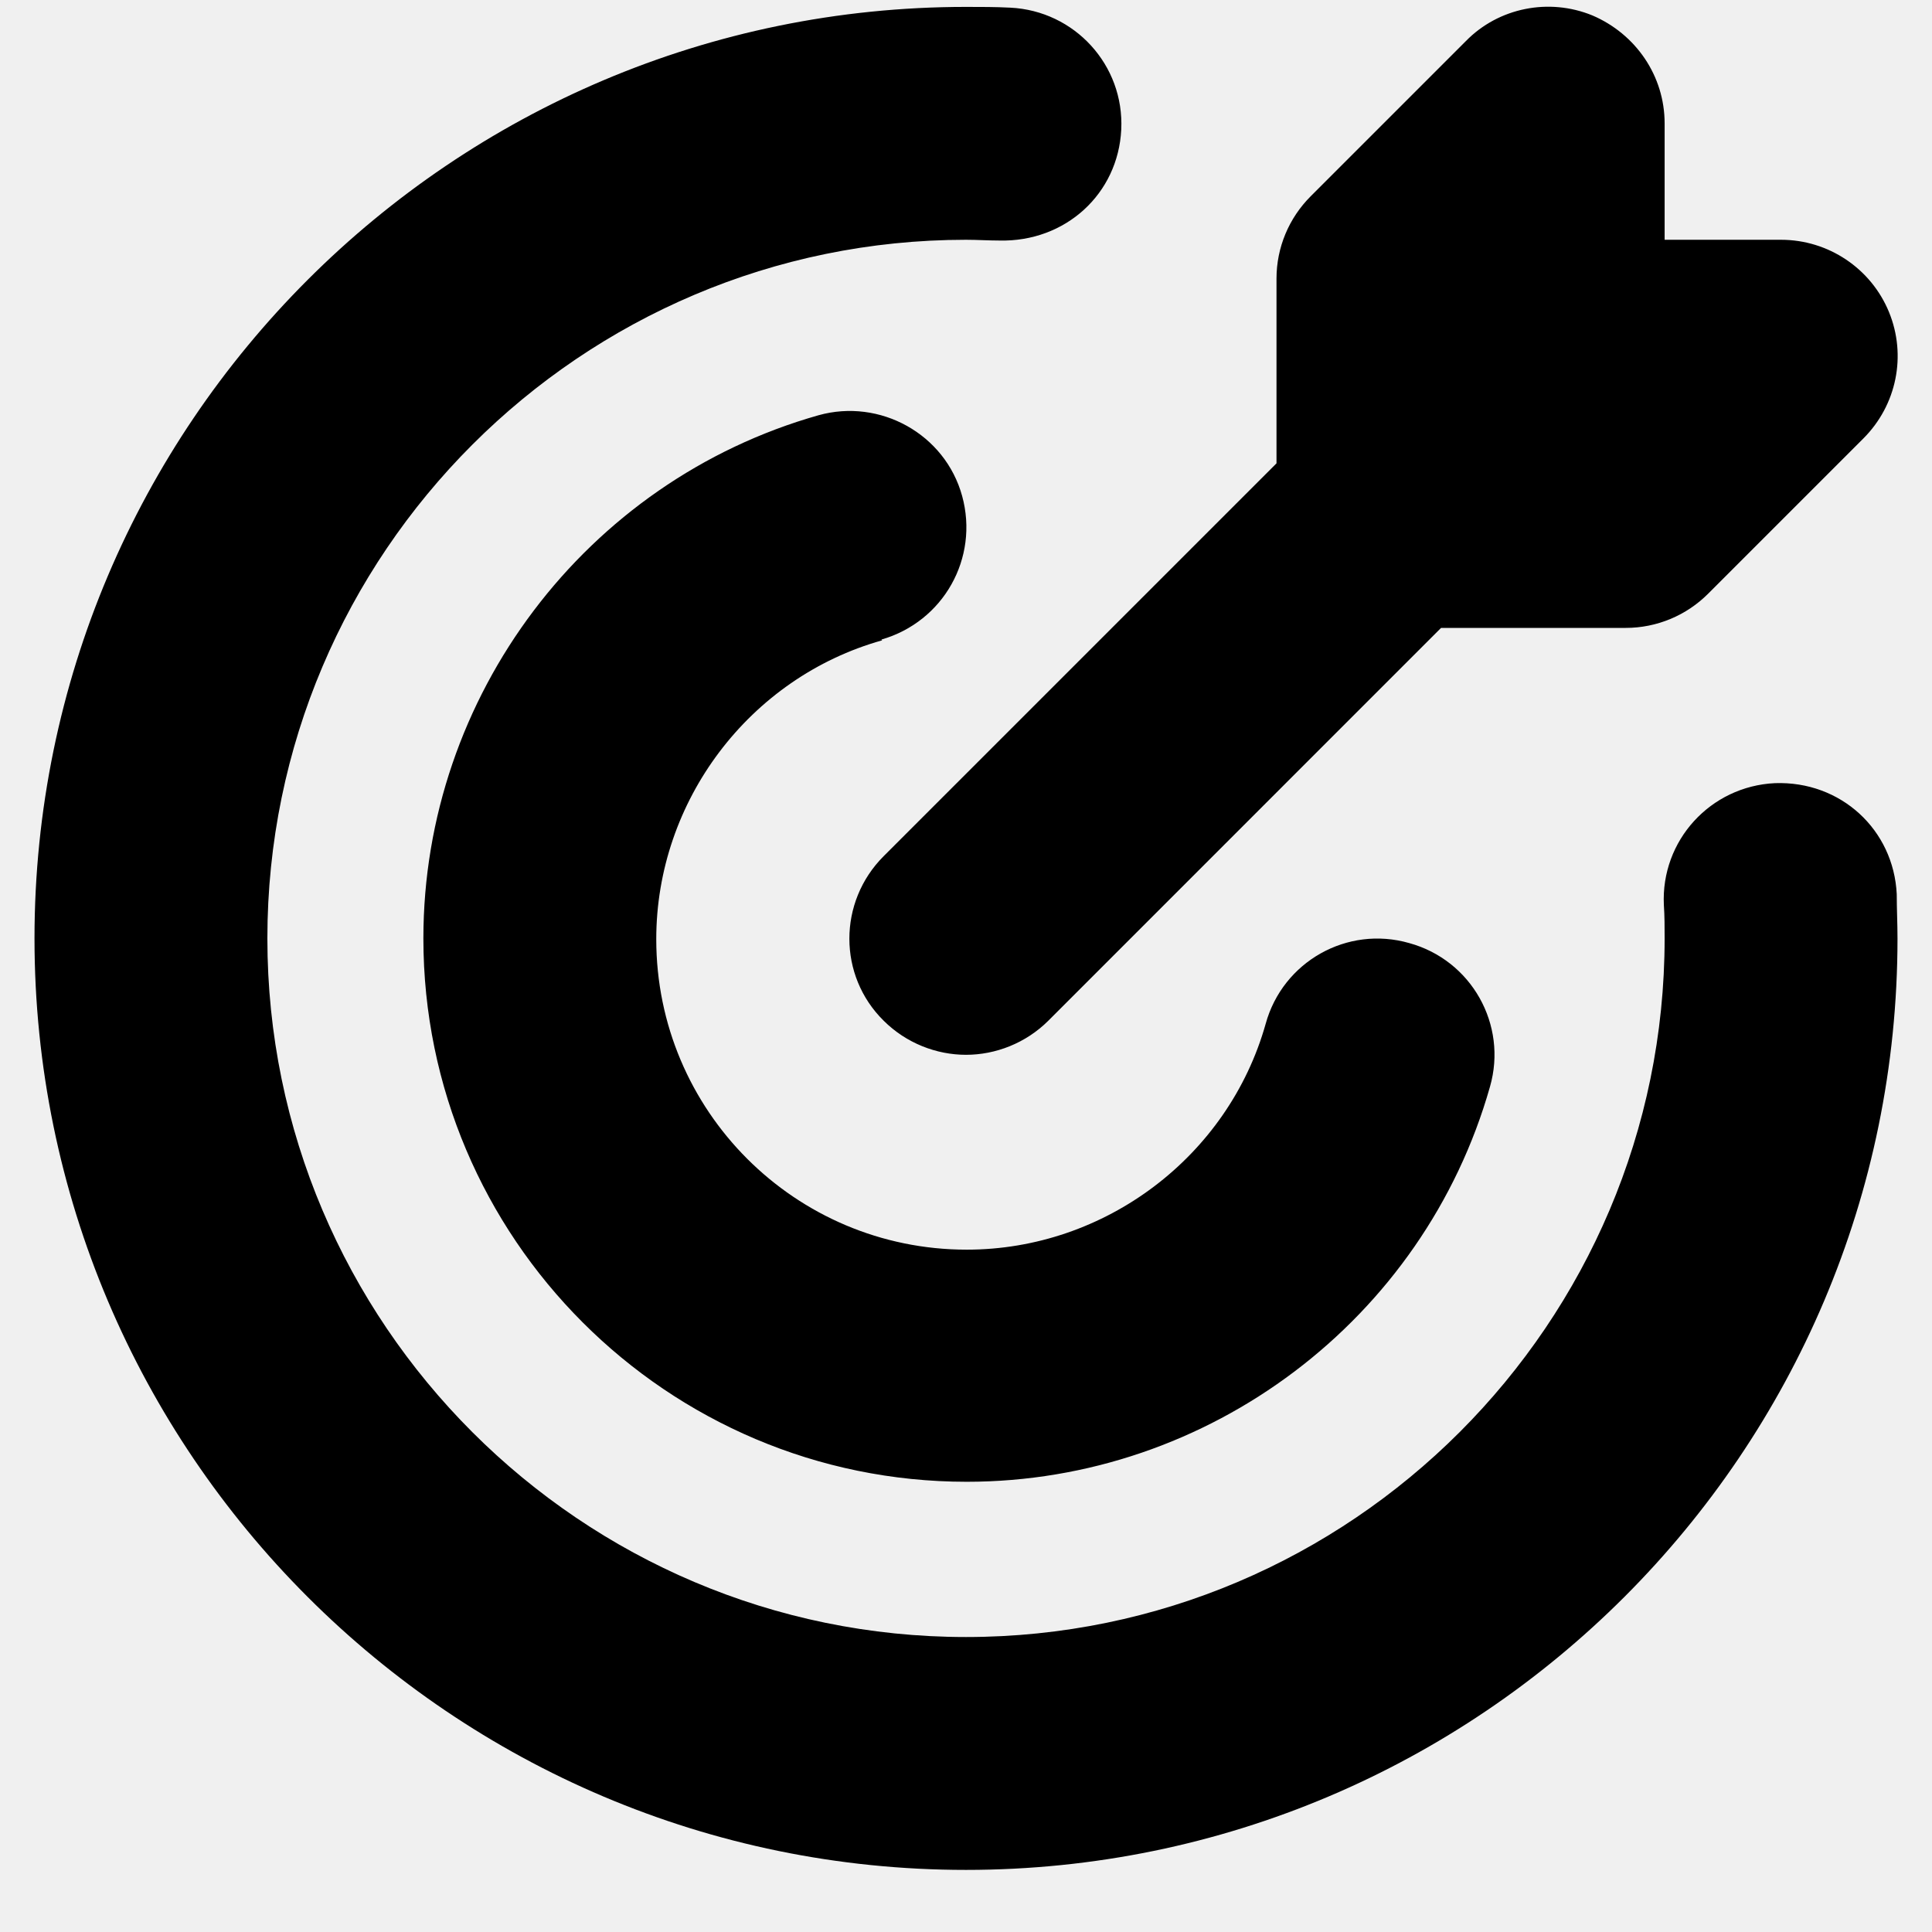
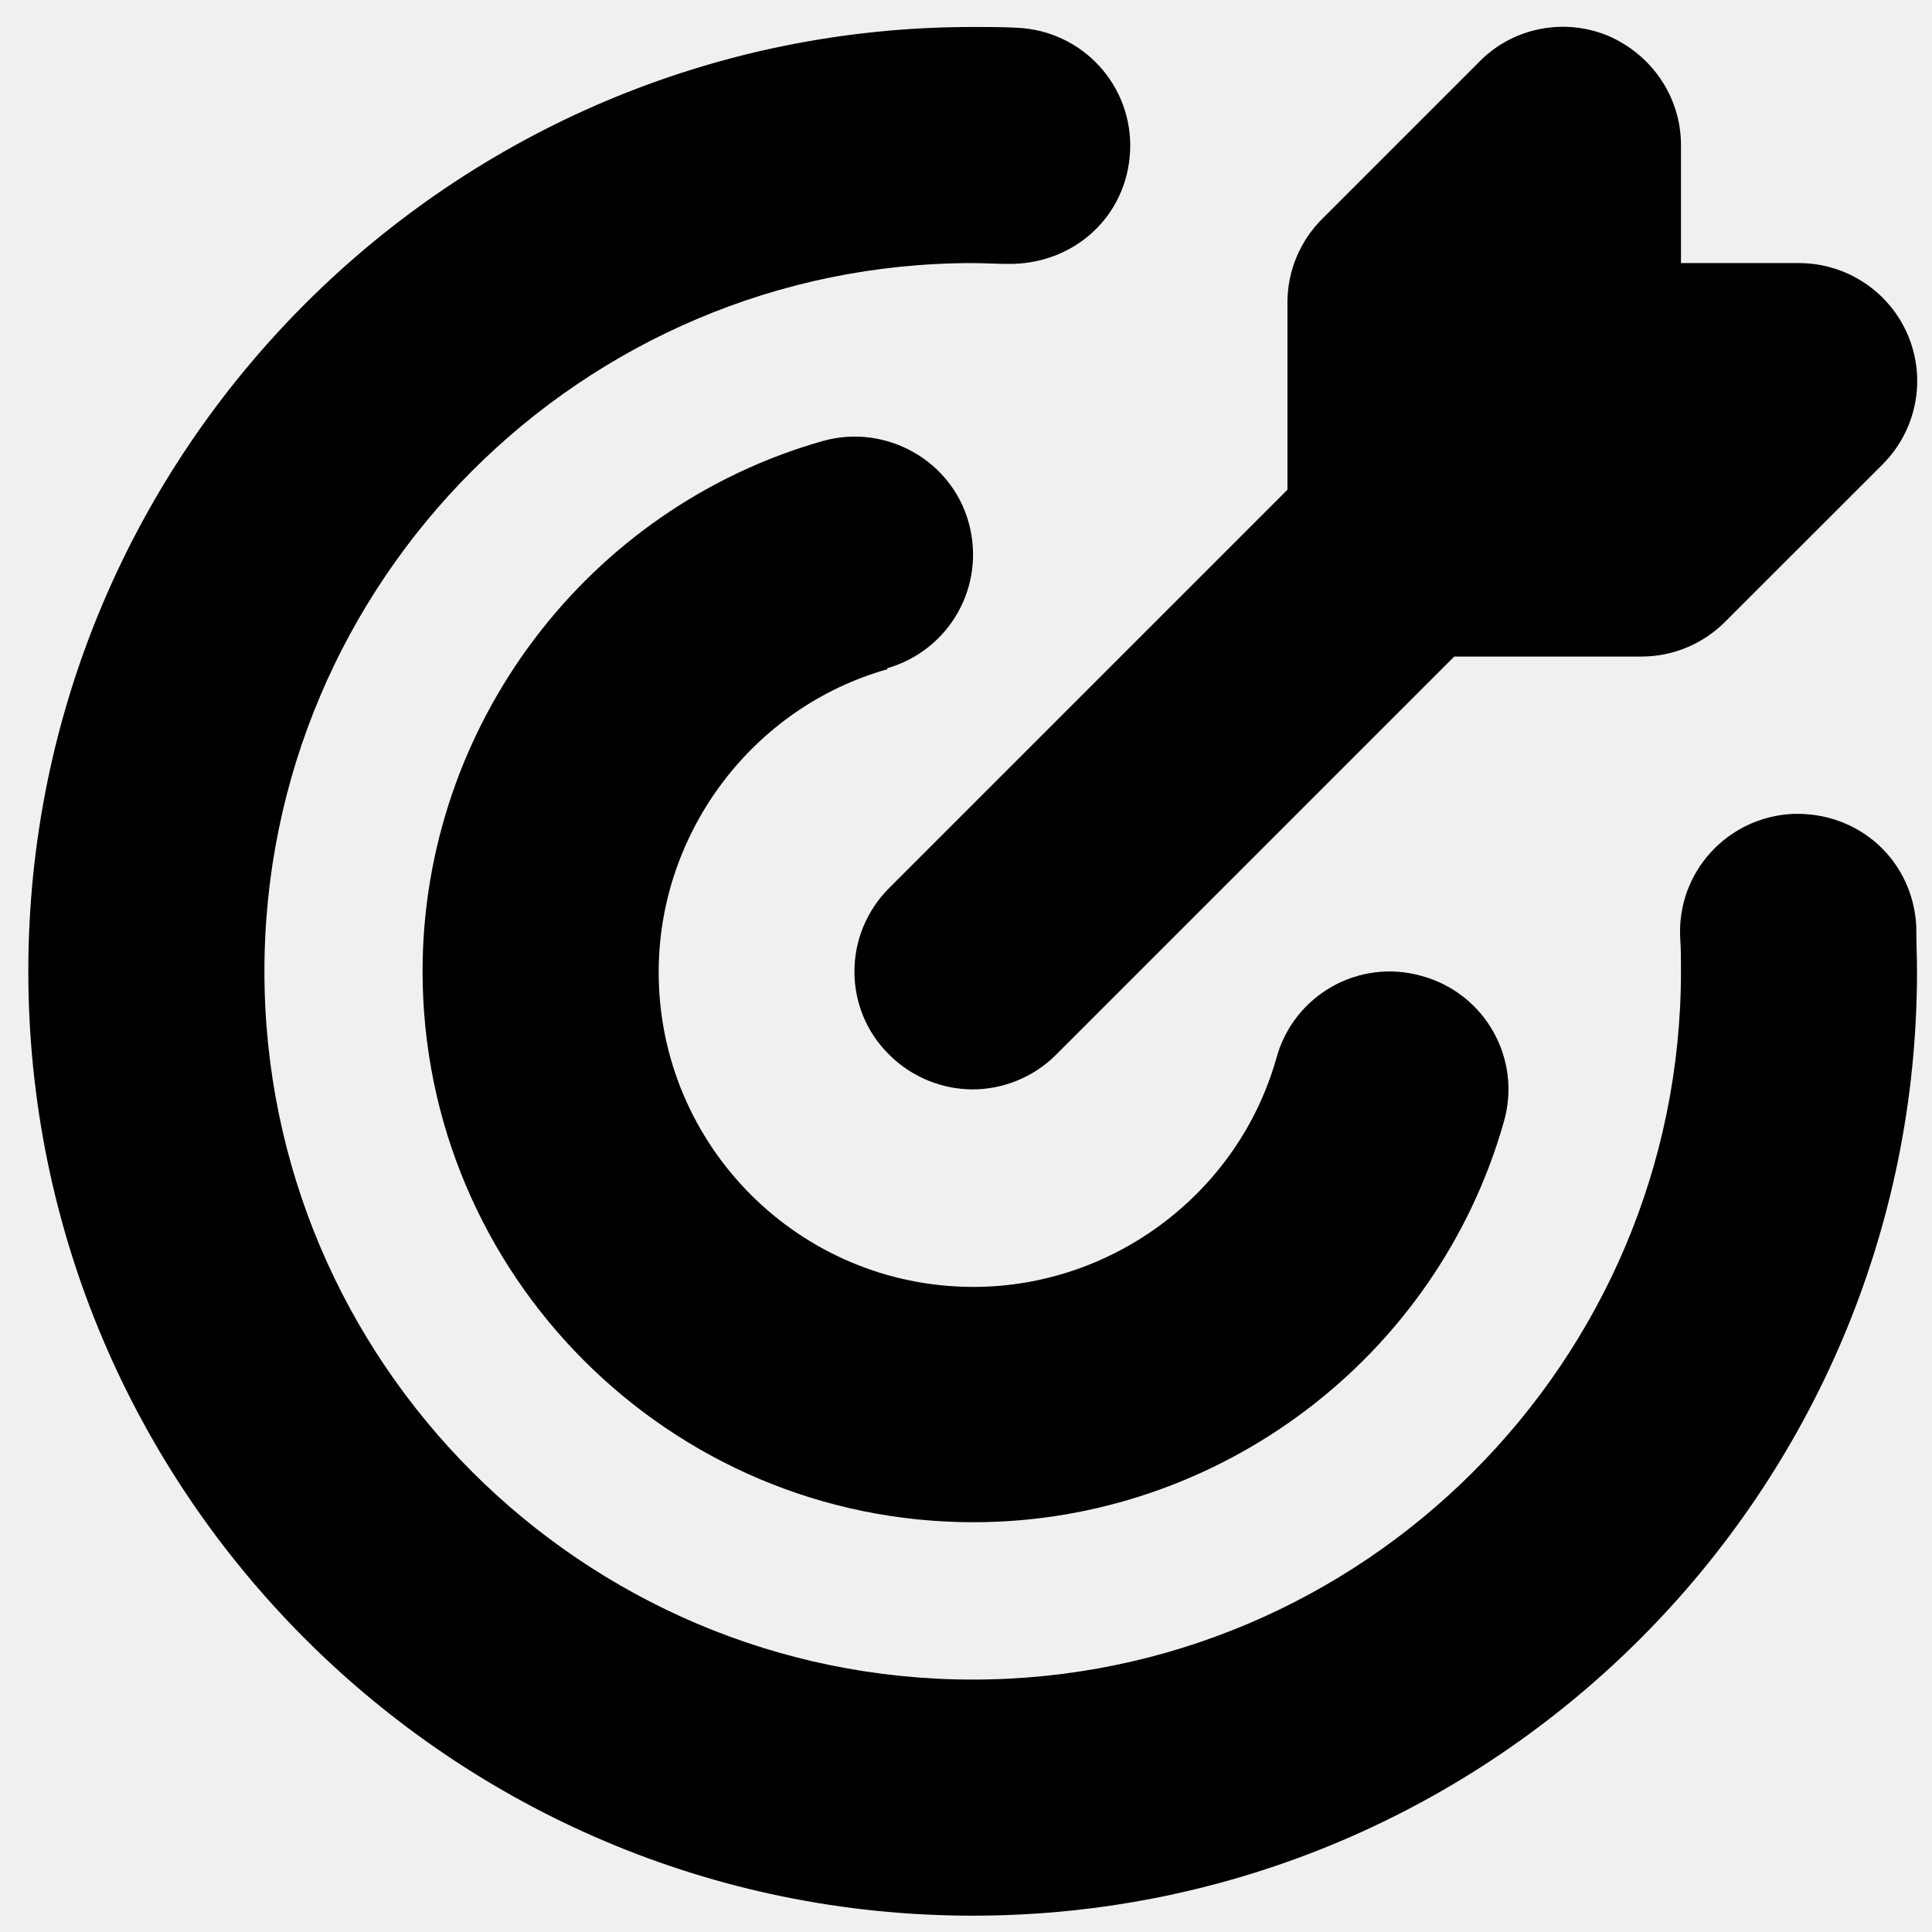
- <svg xmlns="http://www.w3.org/2000/svg" width="28" height="28" viewBox="0 0 28 28" fill="none">
-   <g clip-path="url(#clip0_1417_1405)">
-     <path d="M27.5 13.6C27.5 21.047 21.448 27.1 14 27.1C6.553 27.1 0.5 21.047 0.5 13.6C0.5 6.152 6.553 0.1 14 0.1C14.214 0.1 14.428 0.1 14.641 0.111C15.575 0.156 16.295 0.944 16.25 1.877C16.205 2.811 15.44 3.509 14.484 3.486C14.326 3.486 14.158 3.475 14 3.475C8.42 3.475 3.875 8.02 3.875 13.6C3.875 19.18 8.42 23.725 14 23.725C19.58 23.725 24.125 19.18 24.125 13.6C24.125 13.443 24.125 13.274 24.114 13.116C24.069 12.182 24.789 11.395 25.723 11.35C26.679 11.316 27.444 12.025 27.489 12.959C27.489 13.172 27.5 13.386 27.5 13.6ZM12.774 9.269C13.674 9.01 14.191 8.088 13.944 7.188C13.696 6.287 12.751 5.77 11.863 6.018C8.488 6.974 6.136 10.09 6.136 13.6C6.136 17.942 9.669 21.475 14.011 21.475C17.521 21.475 20.637 19.124 21.594 15.749C21.852 14.849 21.324 13.915 20.424 13.668C19.524 13.409 18.59 13.938 18.343 14.838C17.802 16.761 16.014 18.111 14.011 18.111C11.525 18.111 9.511 16.098 9.511 13.611C9.511 11.609 10.861 9.82 12.785 9.28L12.774 9.269ZM12.807 12.408C12.144 13.071 12.144 14.14 12.807 14.793C13.134 15.119 13.572 15.287 14 15.287C14.428 15.287 14.866 15.119 15.193 14.793L20.885 9.1H23.562C24.012 9.1 24.44 8.92 24.755 8.605L27.005 6.355C27.489 5.871 27.635 5.151 27.376 4.521C27.117 3.891 26.499 3.475 25.812 3.475H24.125V1.788C24.125 1.101 23.709 0.494 23.079 0.224C22.449 -0.035 21.718 0.111 21.245 0.595L18.995 2.845C18.68 3.16 18.5 3.587 18.5 4.037V6.715L12.807 12.408Z" fill="black" />
+ <svg xmlns="http://www.w3.org/2000/svg" width="29" height="29" viewBox="0 0 29 29" fill="none">
+   <g clip-path="url(#clip0_1426_3602)">
+     <path d="M28.775 14.58C28.775 22.4 22.42 28.755 14.6 28.755C6.78 28.755 0.425 22.4 0.425 14.58C0.425 6.76 6.78 0.405 14.6 0.405C14.825 0.405 15.049 0.405 15.274 0.417C16.254 0.464 17.01 1.291 16.963 2.271C16.916 3.252 16.112 3.984 15.108 3.961C14.943 3.961 14.766 3.949 14.6 3.949C8.741 3.949 3.969 8.721 3.969 14.58C3.969 20.439 8.741 25.211 14.6 25.211C20.459 25.211 25.232 20.439 25.232 14.58C25.232 14.415 25.232 14.237 25.22 14.072C25.172 13.092 25.928 12.265 26.909 12.217C27.913 12.182 28.716 12.926 28.764 13.907C28.764 14.131 28.775 14.356 28.775 14.58ZM13.313 10.032C14.258 9.761 14.801 8.792 14.541 7.847C14.281 6.902 13.289 6.359 12.356 6.618C8.812 7.622 6.343 10.895 6.343 14.58C6.343 19.14 10.053 22.849 14.612 22.849C18.298 22.849 21.57 20.38 22.574 16.836C22.845 15.891 22.29 14.911 21.345 14.651C20.4 14.379 19.42 14.934 19.16 15.879C18.593 17.899 16.715 19.317 14.612 19.317C12.002 19.317 9.887 17.202 9.887 14.592C9.887 12.489 11.305 10.611 13.325 10.044L13.313 10.032ZM13.348 13.328C12.651 14.025 12.651 15.147 13.348 15.832C13.691 16.175 14.151 16.352 14.6 16.352C15.049 16.352 15.51 16.175 15.852 15.832L21.829 9.855H24.641C25.113 9.855 25.562 9.666 25.893 9.335L28.256 6.973C28.764 6.465 28.917 5.709 28.645 5.047C28.374 4.386 27.724 3.949 27.003 3.949H25.232V2.177C25.232 1.456 24.794 0.818 24.133 0.535C23.471 0.263 22.704 0.417 22.207 0.925L19.845 3.287C19.514 3.618 19.325 4.067 19.325 4.539V7.351L13.348 13.328Z" fill="black" />
  </g>
  <defs>
-     <clipPath id="clip0_1417_1405">
-       <rect width="27" height="27" fill="white" transform="translate(0.5 0.0998535)" />
+     <clipPath id="clip0_1426_3602">
+       <rect width="28.35" height="28.35" fill="white" transform="translate(0.425781 0.404785)" />
    </clipPath>
  </defs>
</svg>
